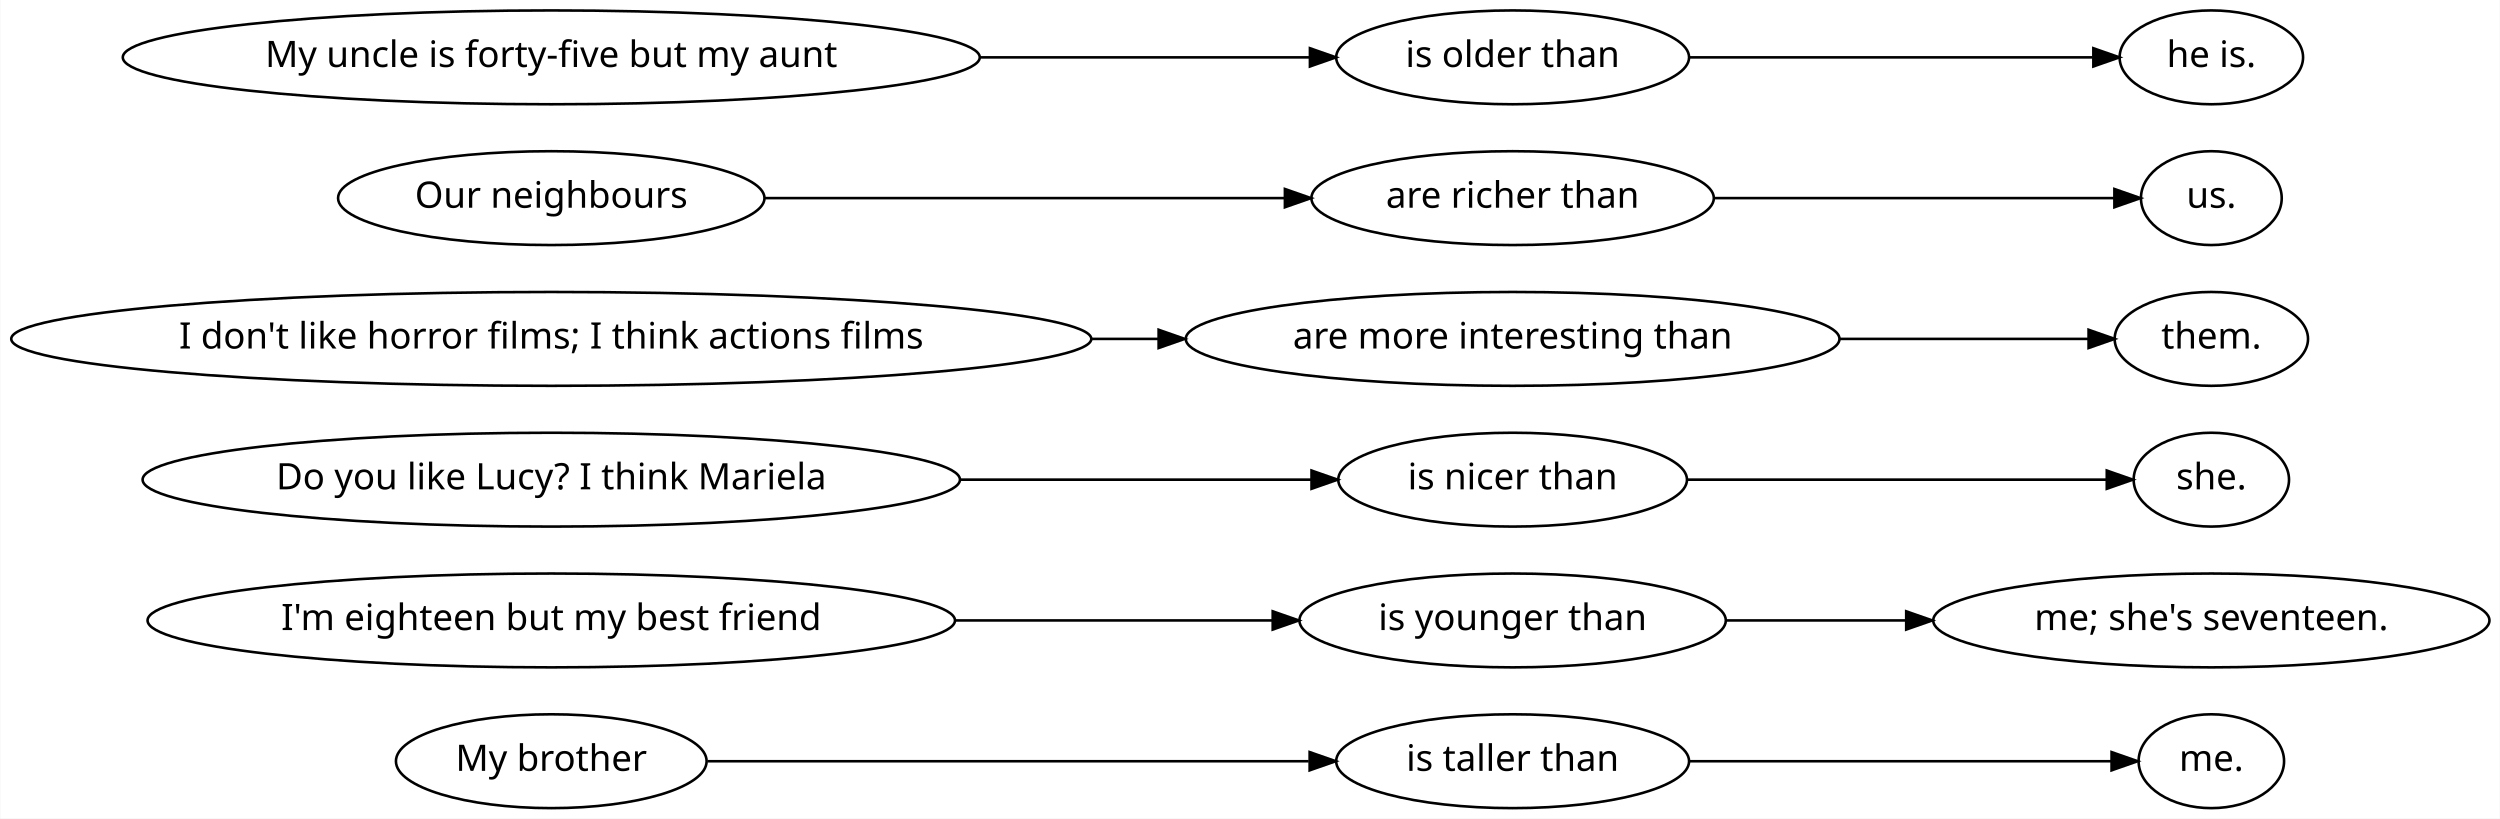
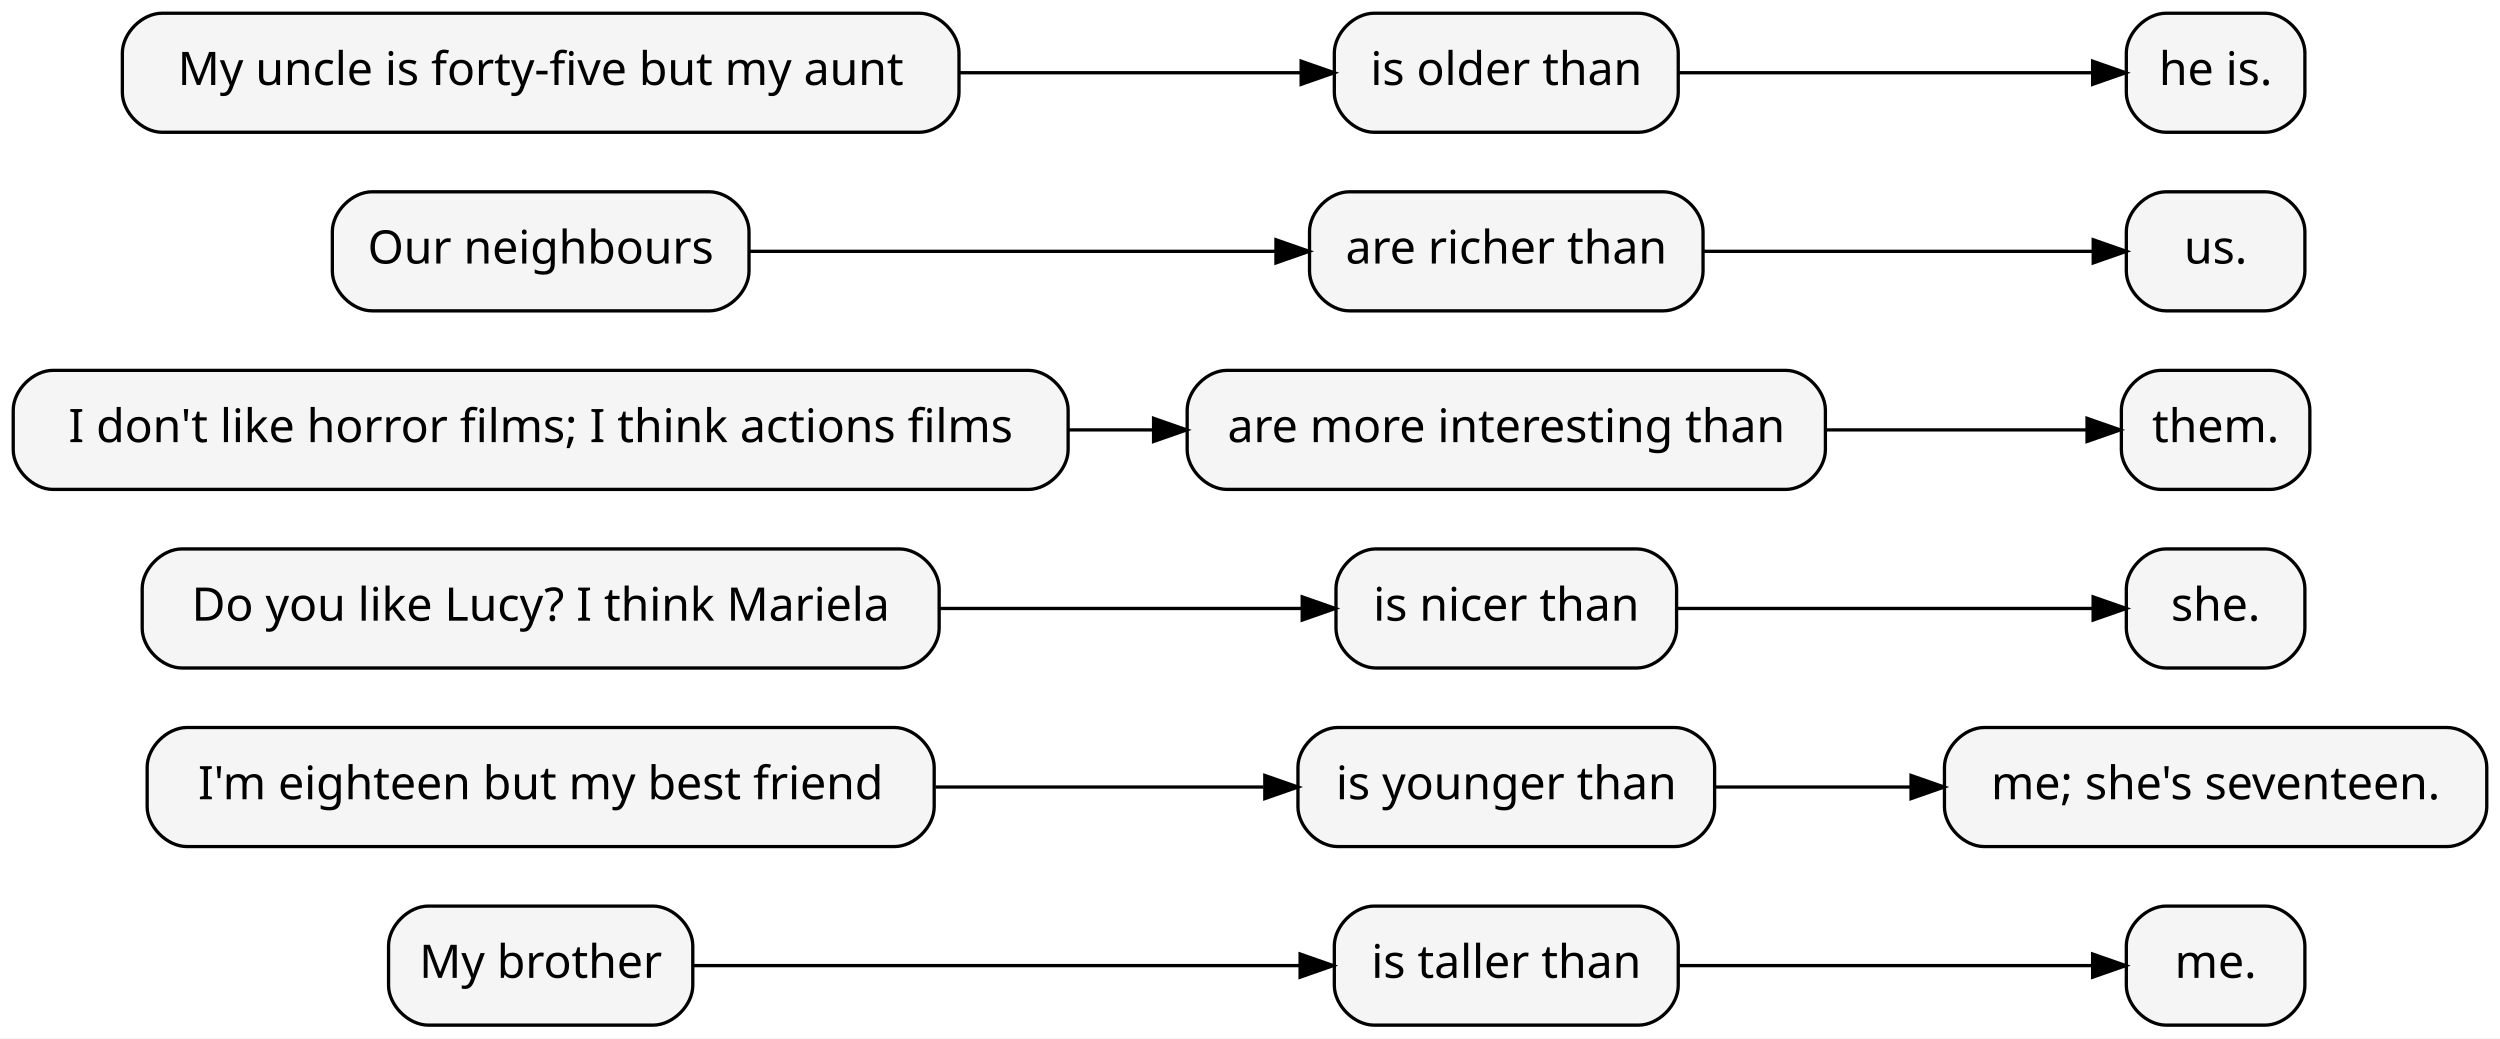
- <svg xmlns="http://www.w3.org/2000/svg" width="959pt" height="314pt" viewBox="0.00 0.00 958.72 314.00">
+ <svg xmlns="http://www.w3.org/2000/svg" width="756pt" height="314pt" viewBox="0.00 0.00 756.00 314.00">
  <g id="graph0" class="graph" transform="scale(1 1) rotate(0) translate(4 310)">
-     <polygon fill="white" stroke="transparent" points="-4,4 -4,-310 954.72,-310 954.72,4 -4,4" />
+     <polygon fill="white" stroke="transparent" points="-4,4 -4,-310 752,-310 752,4 -4,4" />
    <g id="node1" class="node">
-       <ellipse fill="none" stroke="black" cx="207.33" cy="-18" rx="59.59" ry="18" />
-       <text text-anchor="middle" x="207.33" y="-14.3" font-family="Times-Roman" font-size="14.00">My brother</text>
+       <path fill="#f5f5f5" stroke="black" d="M193.5,-36C193.5,-36 125.5,-36 125.5,-36 119.5,-36 113.5,-30 113.5,-24 113.5,-24 113.5,-12 113.5,-12 113.5,-6 119.5,0 125.5,0 125.5,0 193.5,0 193.5,0 199.5,0 205.5,-6 205.5,-12 205.5,-12 205.5,-24 205.5,-24 205.5,-30 199.5,-36 193.5,-36" />
+       <text text-anchor="middle" x="159.5" y="-14.3" font-family="Times-Roman" font-size="14.00">My brother</text>
    </g>
    <g id="node2" class="node">
-       <ellipse fill="none" stroke="black" cx="576.1" cy="-18" rx="67.69" ry="18" />
-       <text text-anchor="middle" x="576.1" y="-14.3" font-family="Times-Roman" font-size="14.00">is taller than</text>
+       <path fill="#f5f5f5" stroke="black" d="M491.5,-36C491.5,-36 411.5,-36 411.5,-36 405.5,-36 399.5,-30 399.5,-24 399.5,-24 399.5,-12 399.5,-12 399.5,-6 405.5,0 411.5,0 411.5,0 491.5,0 491.5,0 497.5,0 503.5,-6 503.5,-12 503.5,-12 503.5,-24 503.5,-24 503.5,-30 497.5,-36 491.5,-36" />
+       <text text-anchor="middle" x="451.5" y="-14.3" font-family="Times-Roman" font-size="14.00">is taller than</text>
    </g>
    <g id="edge1" class="edge">
-       <path fill="none" stroke="black" d="M267.26,-18C329.86,-18 429.09,-18 497.89,-18" />
-       <polygon fill="black" stroke="black" points="498.24,-21.5 508.24,-18 498.24,-14.5 498.24,-21.5" />
+       <path fill="none" stroke="black" d="M205.81,-18C255.05,-18 334.01,-18 388.86,-18" />
+       <polygon fill="black" stroke="black" points="389.15,-21.5 399.15,-18 389.15,-14.5 389.15,-21.5" />
    </g>
    <g id="node3" class="node">
-       <ellipse fill="none" stroke="black" cx="844.13" cy="-18" rx="27.9" ry="18" />
-       <text text-anchor="middle" x="844.13" y="-14.3" font-family="Times-Roman" font-size="14.00">me.</text>
+       <path fill="#f5f5f5" stroke="black" d="M681,-36C681,-36 651,-36 651,-36 645,-36 639,-30 639,-24 639,-24 639,-12 639,-12 639,-6 645,0 651,0 651,0 681,0 681,0 687,0 693,-6 693,-12 693,-12 693,-24 693,-24 693,-30 687,-36 681,-36" />
+       <text text-anchor="middle" x="666" y="-14.3" font-family="Times-Roman" font-size="14.00">me.</text>
    </g>
    <g id="edge2" class="edge">
-       <path fill="none" stroke="black" d="M643.89,-18C695.11,-18 763.92,-18 805.82,-18" />
-       <polygon fill="black" stroke="black" points="805.86,-21.5 815.86,-18 805.86,-14.5 805.86,-21.5" />
+       <path fill="none" stroke="black" d="M503.67,-18C542.29,-18 594.33,-18 628.73,-18" />
+       <polygon fill="black" stroke="black" points="628.81,-21.5 638.81,-18 628.81,-14.5 628.81,-21.5" />
    </g>
    <g id="node4" class="node">
-       <ellipse fill="none" stroke="black" cx="207.33" cy="-72" rx="154.87" ry="18" />
-       <text text-anchor="middle" x="207.33" y="-68.3" font-family="Times-Roman" font-size="14.00">I'm eighteen but my best friend</text>
+       <path fill="#f5f5f5" stroke="black" d="M266.5,-90C266.5,-90 52.5,-90 52.5,-90 46.5,-90 40.5,-84 40.5,-78 40.5,-78 40.5,-66 40.5,-66 40.5,-60 46.5,-54 52.5,-54 52.5,-54 266.5,-54 266.5,-54 272.5,-54 278.5,-60 278.5,-66 278.5,-66 278.5,-78 278.5,-78 278.5,-84 272.5,-90 266.5,-90" />
+       <text text-anchor="middle" x="159.5" y="-68.3" font-family="Times-Roman" font-size="14.00">I'm eighteen but my best friend</text>
    </g>
    <g id="node5" class="node">
-       <ellipse fill="none" stroke="black" cx="576.1" cy="-72" rx="81.79" ry="18" />
-       <text text-anchor="middle" x="576.1" y="-68.3" font-family="Times-Roman" font-size="14.00">is younger than</text>
+       <path fill="#f5f5f5" stroke="black" d="M502.5,-90C502.5,-90 400.5,-90 400.5,-90 394.5,-90 388.5,-84 388.5,-78 388.5,-78 388.5,-66 388.5,-66 388.5,-60 394.5,-54 400.5,-54 400.5,-54 502.5,-54 502.5,-54 508.5,-54 514.5,-60 514.5,-66 514.5,-66 514.5,-78 514.5,-78 514.5,-84 508.5,-90 502.5,-90" />
+       <text text-anchor="middle" x="451.5" y="-68.3" font-family="Times-Roman" font-size="14.00">is younger than</text>
    </g>
    <g id="edge3" class="edge">
-       <path fill="none" stroke="black" d="M362.28,-72C403.67,-72 447.12,-72 483.89,-72" />
-       <polygon fill="black" stroke="black" points="484.07,-75.5 494.07,-72 484.07,-68.5 484.07,-75.5" />
+       <path fill="none" stroke="black" d="M278.87,-72C312.5,-72 348.1,-72 378.11,-72" />
+       <polygon fill="black" stroke="black" points="378.48,-75.5 388.48,-72 378.48,-68.5 378.48,-75.5" />
    </g>
    <g id="node6" class="node">
-       <ellipse fill="none" stroke="black" cx="844.13" cy="-72" rx="106.68" ry="18" />
-       <text text-anchor="middle" x="844.13" y="-68.3" font-family="Times-Roman" font-size="14.00">me; she's seventeen.</text>
+       <path fill="#f5f5f5" stroke="black" d="M736,-90C736,-90 596,-90 596,-90 590,-90 584,-84 584,-78 584,-78 584,-66 584,-66 584,-60 590,-54 596,-54 596,-54 736,-54 736,-54 742,-54 748,-60 748,-66 748,-66 748,-78 748,-78 748,-84 742,-90 736,-90" />
+       <text text-anchor="middle" x="666" y="-68.3" font-family="Times-Roman" font-size="14.00">me; she's seventeen.</text>
    </g>
    <g id="edge4" class="edge">
-       <path fill="none" stroke="black" d="M658,-72C679.71,-72 703.61,-72 726.83,-72" />
-       <polygon fill="black" stroke="black" points="727.08,-75.5 737.08,-72 727.08,-68.5 727.08,-75.5" />
+       <path fill="none" stroke="black" d="M514.54,-72C533.08,-72 553.82,-72 573.83,-72" />
+       <polygon fill="black" stroke="black" points="573.9,-75.5 583.9,-72 573.9,-68.5 573.9,-75.5" />
    </g>
    <g id="node7" class="node">
-       <ellipse fill="none" stroke="black" cx="207.33" cy="-126" rx="156.77" ry="18" />
-       <text text-anchor="middle" x="207.33" y="-122.3" font-family="Times-Roman" font-size="14.00">Do you like Lucy? I think Mariela</text>
+       <path fill="#f5f5f5" stroke="black" d="M268,-144C268,-144 51,-144 51,-144 45,-144 39,-138 39,-132 39,-132 39,-120 39,-120 39,-114 45,-108 51,-108 51,-108 268,-108 268,-108 274,-108 280,-114 280,-120 280,-120 280,-132 280,-132 280,-138 274,-144 268,-144" />
+       <text text-anchor="middle" x="159.5" y="-122.3" font-family="Times-Roman" font-size="14.00">Do you like Lucy? I think Mariela</text>
    </g>
    <g id="node8" class="node">
-       <ellipse fill="none" stroke="black" cx="576.1" cy="-126" rx="66.89" ry="18" />
-       <text text-anchor="middle" x="576.1" y="-122.3" font-family="Times-Roman" font-size="14.00">is nicer than</text>
+       <path fill="#f5f5f5" stroke="black" d="M491,-144C491,-144 412,-144 412,-144 406,-144 400,-138 400,-132 400,-132 400,-120 400,-120 400,-114 406,-108 412,-108 412,-108 491,-108 491,-108 497,-108 503,-114 503,-120 503,-120 503,-132 503,-132 503,-138 497,-144 491,-144" />
+       <text text-anchor="middle" x="451.5" y="-122.3" font-family="Times-Roman" font-size="14.00">is nicer than</text>
    </g>
    <g id="edge5" class="edge">
-       <path fill="none" stroke="black" d="M364.14,-126C410.71,-126 459.7,-126 498.74,-126" />
-       <polygon fill="black" stroke="black" points="498.96,-129.5 508.96,-126 498.96,-122.5 498.96,-129.5" />
+       <path fill="none" stroke="black" d="M280.13,-126C317.86,-126 357.96,-126 389.77,-126" />
+       <polygon fill="black" stroke="black" points="389.79,-129.5 399.79,-126 389.79,-122.5 389.79,-129.5" />
    </g>
    <g id="node9" class="node">
-       <ellipse fill="none" stroke="black" cx="844.13" cy="-126" rx="29.8" ry="18" />
-       <text text-anchor="middle" x="844.13" y="-122.3" font-family="Times-Roman" font-size="14.00">she.</text>
+       <path fill="#f5f5f5" stroke="black" d="M681,-144C681,-144 651,-144 651,-144 645,-144 639,-138 639,-132 639,-132 639,-120 639,-120 639,-114 645,-108 651,-108 651,-108 681,-108 681,-108 687,-108 693,-114 693,-120 693,-120 693,-132 693,-132 693,-138 687,-144 681,-144" />
+       <text text-anchor="middle" x="666" y="-122.3" font-family="Times-Roman" font-size="14.00">she.</text>
    </g>
    <g id="edge6" class="edge">
-       <path fill="none" stroke="black" d="M643.2,-126C693.71,-126 761.61,-126 803.86,-126" />
-       <polygon fill="black" stroke="black" points="804.02,-129.5 814.02,-126 804.02,-122.5 804.02,-129.5" />
+       <path fill="none" stroke="black" d="M503.13,-126C541.84,-126 594.28,-126 628.85,-126" />
+       <polygon fill="black" stroke="black" points="628.96,-129.5 638.96,-126 628.96,-122.5 628.96,-129.5" />
    </g>
    <g id="node10" class="node">
-       <ellipse fill="none" stroke="black" cx="207.33" cy="-180" rx="207.16" ry="18" />
-       <text text-anchor="middle" x="207.33" y="-176.3" font-family="Times-Roman" font-size="14.00">I don't like horror films; I think actions films</text>
+       <path fill="#f5f5f5" stroke="black" d="M307,-198C307,-198 12,-198 12,-198 6,-198 0,-192 0,-186 0,-186 0,-174 0,-174 0,-168 6,-162 12,-162 12,-162 307,-162 307,-162 313,-162 319,-168 319,-174 319,-174 319,-186 319,-186 319,-192 313,-198 307,-198" />
+       <text text-anchor="middle" x="159.5" y="-176.3" font-family="Times-Roman" font-size="14.00">I don't like horror films; I think actions films</text>
    </g>
    <g id="node11" class="node">
-       <ellipse fill="none" stroke="black" cx="576.1" cy="-180" rx="125.38" ry="18" />
-       <text text-anchor="middle" x="576.1" y="-176.3" font-family="Times-Roman" font-size="14.00">are more interesting than</text>
+       <path fill="#f5f5f5" stroke="black" d="M536,-198C536,-198 367,-198 367,-198 361,-198 355,-192 355,-186 355,-186 355,-174 355,-174 355,-168 361,-162 367,-162 367,-162 536,-162 536,-162 542,-162 548,-168 548,-174 548,-174 548,-186 548,-186 548,-192 542,-198 536,-198" />
+       <text text-anchor="middle" x="451.5" y="-176.3" font-family="Times-Roman" font-size="14.00">are more interesting than</text>
    </g>
    <g id="edge7" class="edge">
-       <path fill="none" stroke="black" d="M414.76,-180C423.33,-180 431.84,-180 440.19,-180" />
-       <polygon fill="black" stroke="black" points="440.31,-183.5 450.31,-180 440.31,-176.5 440.31,-183.5" />
+       <path fill="none" stroke="black" d="M319.08,-180C327.72,-180 336.31,-180 344.7,-180" />
+       <polygon fill="black" stroke="black" points="344.84,-183.5 354.84,-180 344.84,-176.5 344.84,-183.5" />
    </g>
    <g id="node12" class="node">
-       <ellipse fill="none" stroke="black" cx="844.13" cy="-180" rx="37.09" ry="18" />
-       <text text-anchor="middle" x="844.13" y="-176.3" font-family="Times-Roman" font-size="14.00">them.</text>
+       <path fill="#f5f5f5" stroke="black" d="M682.5,-198C682.5,-198 649.5,-198 649.5,-198 643.5,-198 637.5,-192 637.5,-186 637.5,-186 637.5,-174 637.5,-174 637.5,-168 643.5,-162 649.5,-162 649.5,-162 682.5,-162 682.5,-162 688.5,-162 694.5,-168 694.5,-174 694.5,-174 694.5,-186 694.5,-186 694.5,-192 688.5,-198 682.5,-198" />
+       <text text-anchor="middle" x="666" y="-176.3" font-family="Times-Roman" font-size="14.00">them.</text>
    </g>
    <g id="edge8" class="edge">
-       <path fill="none" stroke="black" d="M701.55,-180C735.57,-180 770.35,-180 796.92,-180" />
-       <polygon fill="black" stroke="black" points="797.04,-183.5 807.04,-180 797.04,-176.5 797.04,-183.5" />
+       <path fill="none" stroke="black" d="M548.18,-180C576.02,-180 604.83,-180 626.87,-180" />
+       <polygon fill="black" stroke="black" points="627.12,-183.5 637.12,-180 627.12,-176.5 627.12,-183.5" />
    </g>
    <g id="node13" class="node">
-       <ellipse fill="none" stroke="black" cx="207.33" cy="-234" rx="81.79" ry="18" />
-       <text text-anchor="middle" x="207.33" y="-230.3" font-family="Times-Roman" font-size="14.00">Our neighbours</text>
+       <path fill="#f5f5f5" stroke="black" d="M210.5,-252C210.5,-252 108.5,-252 108.5,-252 102.5,-252 96.5,-246 96.5,-240 96.5,-240 96.5,-228 96.5,-228 96.5,-222 102.5,-216 108.5,-216 108.5,-216 210.5,-216 210.5,-216 216.5,-216 222.5,-222 222.5,-228 222.5,-228 222.5,-240 222.5,-240 222.5,-246 216.5,-252 210.5,-252" />
+       <text text-anchor="middle" x="159.5" y="-230.3" font-family="Times-Roman" font-size="14.00">Our neighbours</text>
    </g>
    <g id="node14" class="node">
-       <ellipse fill="none" stroke="black" cx="576.1" cy="-234" rx="77.19" ry="18" />
-       <text text-anchor="middle" x="576.1" y="-230.3" font-family="Times-Roman" font-size="14.00">are richer than</text>
+       <path fill="#f5f5f5" stroke="black" d="M499,-252C499,-252 404,-252 404,-252 398,-252 392,-246 392,-240 392,-240 392,-228 392,-228 392,-222 398,-216 404,-216 404,-216 499,-216 499,-216 505,-216 511,-222 511,-228 511,-228 511,-240 511,-240 511,-246 505,-252 499,-252" />
+       <text text-anchor="middle" x="451.5" y="-230.3" font-family="Times-Roman" font-size="14.00">are richer than</text>
    </g>
    <g id="edge9" class="edge">
-       <path fill="none" stroke="black" d="M289.27,-234C348.3,-234 428.18,-234 488.49,-234" />
-       <polygon fill="black" stroke="black" points="488.75,-237.5 498.75,-234 488.75,-230.5 488.75,-237.5" />
+       <path fill="none" stroke="black" d="M222.71,-234C269.48,-234 333.53,-234 381.8,-234" />
+       <polygon fill="black" stroke="black" points="381.85,-237.5 391.85,-234 381.85,-230.5 381.85,-237.5" />
    </g>
    <g id="node15" class="node">
-       <ellipse fill="none" stroke="black" cx="844.13" cy="-234" rx="27" ry="18" />
-       <text text-anchor="middle" x="844.13" y="-230.3" font-family="Times-Roman" font-size="14.00">us.</text>
+       <path fill="#f5f5f5" stroke="black" d="M681,-252C681,-252 651,-252 651,-252 645,-252 639,-246 639,-240 639,-240 639,-228 639,-228 639,-222 645,-216 651,-216 651,-216 681,-216 681,-216 687,-216 693,-222 693,-228 693,-228 693,-240 693,-240 693,-246 687,-252 681,-252" />
+       <text text-anchor="middle" x="666" y="-230.3" font-family="Times-Roman" font-size="14.00">us.</text>
    </g>
    <g id="edge10" class="edge">
-       <path fill="none" stroke="black" d="M653.69,-234C704.03,-234 767.6,-234 806.8,-234" />
-       <polygon fill="black" stroke="black" points="806.94,-237.5 816.94,-234 806.94,-230.5 806.94,-237.5" />
+       <path fill="none" stroke="black" d="M511.13,-234C548.77,-234 596.45,-234 628.69,-234" />
+       <polygon fill="black" stroke="black" points="628.99,-237.5 638.99,-234 628.99,-230.5 628.99,-237.5" />
    </g>
    <g id="node16" class="node">
-       <ellipse fill="none" stroke="black" cx="207.33" cy="-288" rx="164.37" ry="18" />
-       <text text-anchor="middle" x="207.33" y="-284.3" font-family="Times-Roman" font-size="14.00">My uncle is forty-five but my aunt</text>
+       <path fill="#f5f5f5" stroke="black" d="M274,-306C274,-306 45,-306 45,-306 39,-306 33,-300 33,-294 33,-294 33,-282 33,-282 33,-276 39,-270 45,-270 45,-270 274,-270 274,-270 280,-270 286,-276 286,-282 286,-282 286,-294 286,-294 286,-300 280,-306 274,-306" />
+       <text text-anchor="middle" x="159.5" y="-284.3" font-family="Times-Roman" font-size="14.00">My uncle is forty-five but my aunt</text>
    </g>
    <g id="node17" class="node">
-       <ellipse fill="none" stroke="black" cx="576.1" cy="-288" rx="67.69" ry="18" />
-       <text text-anchor="middle" x="576.1" y="-284.3" font-family="Times-Roman" font-size="14.00">is older than</text>
+       <path fill="#f5f5f5" stroke="black" d="M491.5,-306C491.5,-306 411.5,-306 411.5,-306 405.5,-306 399.5,-300 399.5,-294 399.5,-294 399.5,-282 399.5,-282 399.5,-276 405.5,-270 411.5,-270 411.5,-270 491.5,-270 491.5,-270 497.5,-270 503.5,-276 503.5,-282 503.5,-282 503.5,-294 503.5,-294 503.5,-300 497.5,-306 491.5,-306" />
+       <text text-anchor="middle" x="451.5" y="-284.3" font-family="Times-Roman" font-size="14.00">is older than</text>
    </g>
    <g id="edge11" class="edge">
-       <path fill="none" stroke="black" d="M371.87,-288C415.87,-288 461.42,-288 498.21,-288" />
-       <polygon fill="black" stroke="black" points="498.35,-291.5 508.35,-288 498.35,-284.5 498.35,-291.5" />
+       <path fill="none" stroke="black" d="M286.01,-288C321.75,-288 359.1,-288 389.16,-288" />
+       <polygon fill="black" stroke="black" points="389.47,-291.5 399.47,-288 389.47,-284.5 389.47,-291.5" />
    </g>
    <g id="node18" class="node">
-       <ellipse fill="none" stroke="black" cx="844.13" cy="-288" rx="35.19" ry="18" />
-       <text text-anchor="middle" x="844.13" y="-284.3" font-family="Times-Roman" font-size="14.00">he is.</text>
+       <path fill="#f5f5f5" stroke="black" d="M681,-306C681,-306 651,-306 651,-306 645,-306 639,-300 639,-294 639,-294 639,-282 639,-282 639,-276 645,-270 651,-270 651,-270 681,-270 681,-270 687,-270 693,-276 693,-282 693,-282 693,-294 693,-294 693,-300 687,-306 681,-306" />
+       <text text-anchor="middle" x="666" y="-284.3" font-family="Times-Roman" font-size="14.00">he is.</text>
    </g>
    <g id="edge12" class="edge">
-       <path fill="none" stroke="black" d="M643.89,-288C692.27,-288 756.35,-288 798.61,-288" />
-       <polygon fill="black" stroke="black" points="798.87,-291.5 808.87,-288 798.87,-284.5 798.87,-291.5" />
+       <path fill="none" stroke="black" d="M503.67,-288C542.29,-288 594.33,-288 628.73,-288" />
+       <polygon fill="black" stroke="black" points="628.81,-291.5 638.81,-288 628.81,-284.5 628.81,-291.5" />
    </g>
  </g>
</svg>
